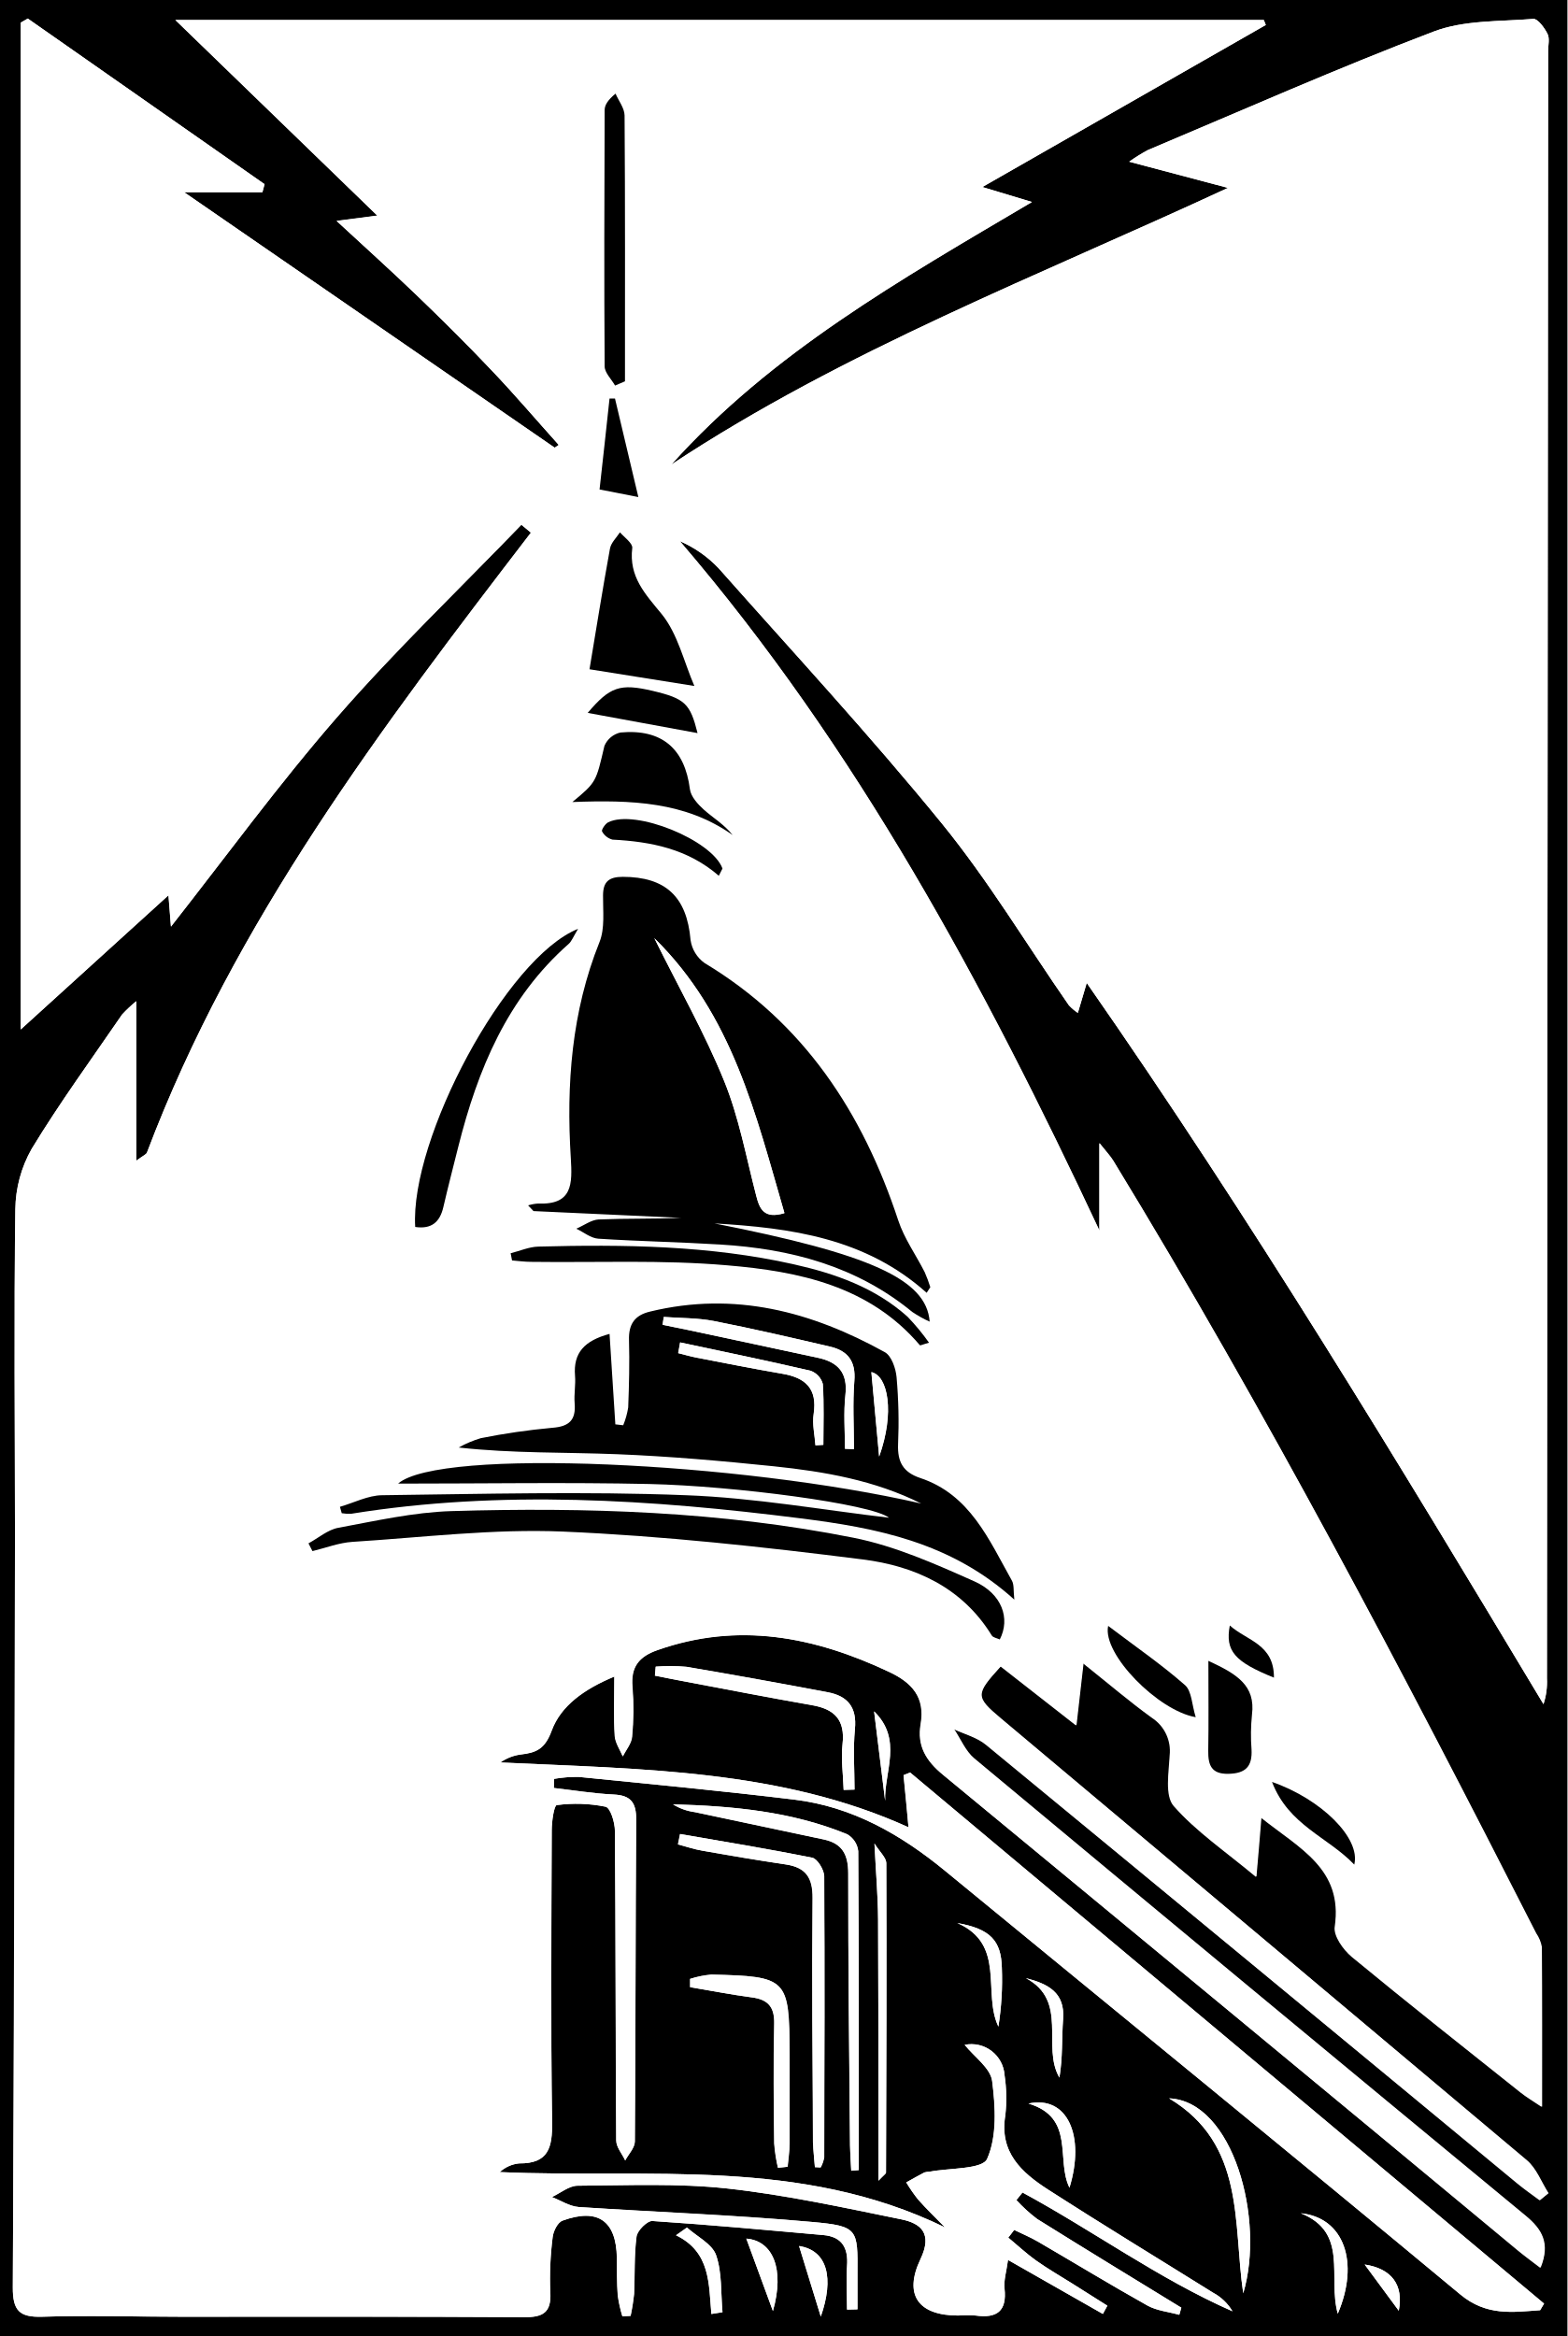
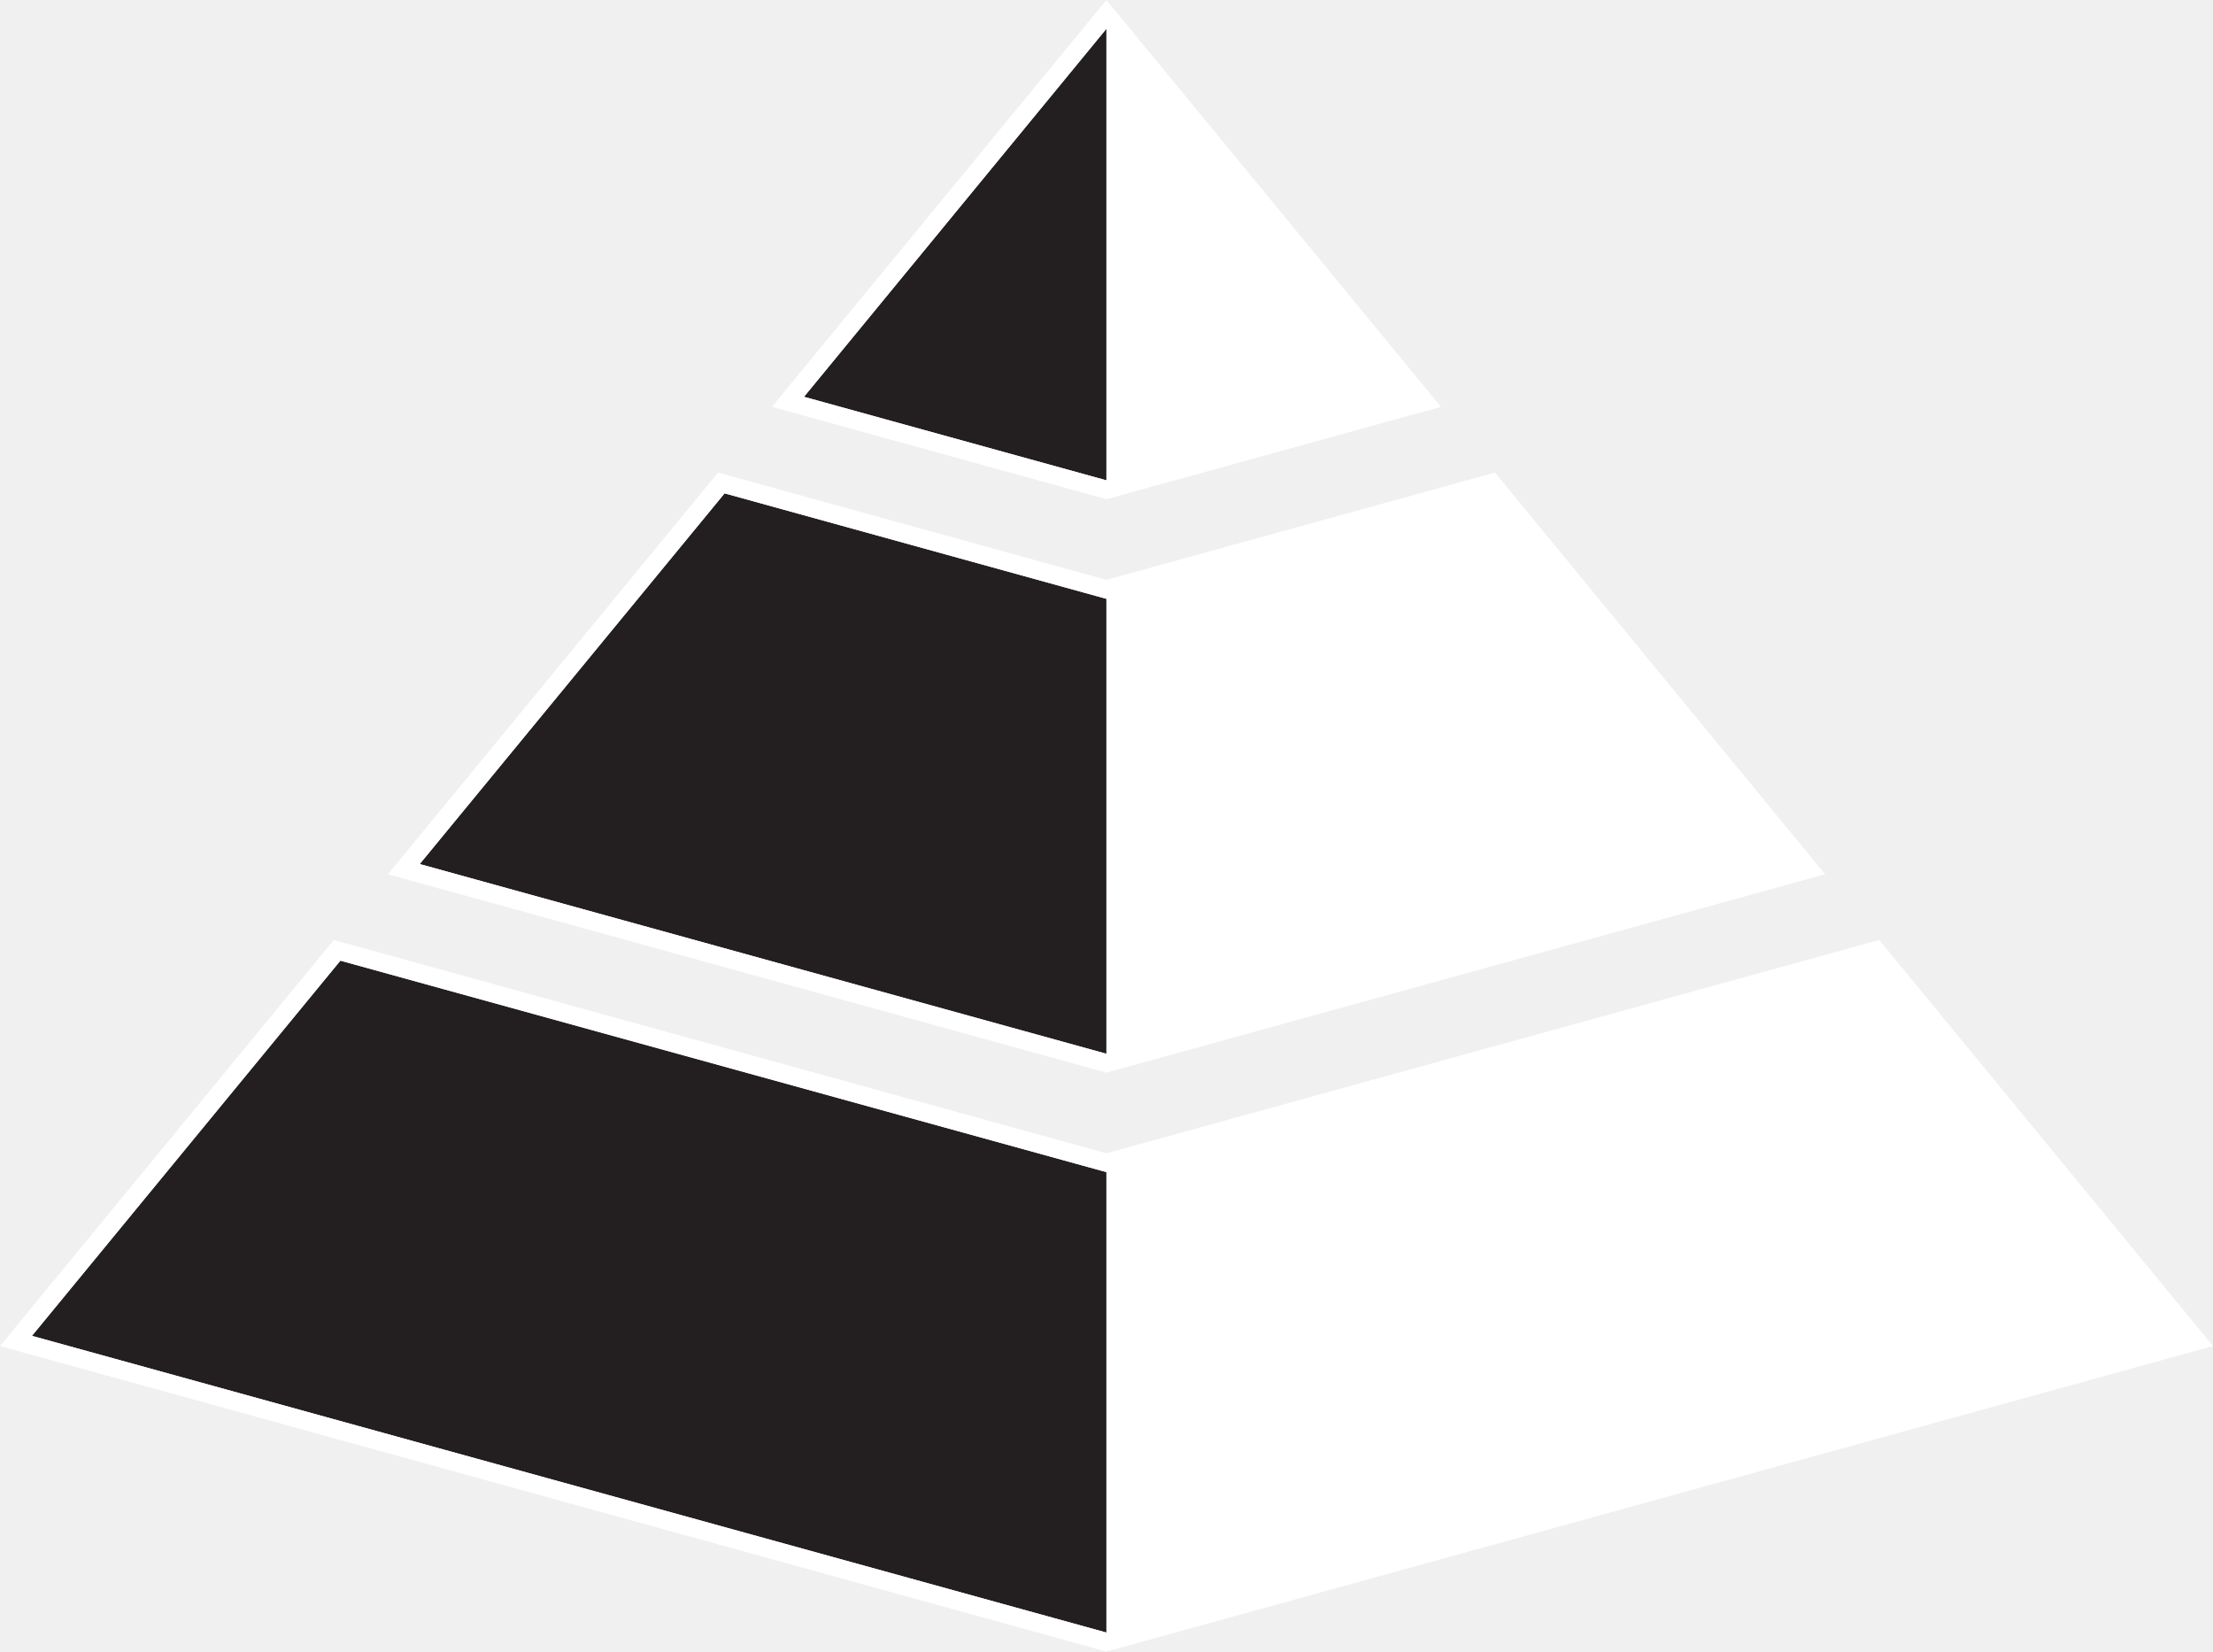
- <svg xmlns="http://www.w3.org/2000/svg" viewBox="0 0 314 468">
-   <defs>
-     <style>.cls-1{fill:#fff;}</style>
-   </defs>
-   <g id="Layer_2" data-name="Layer 2">
-     <g id="Layer_1-2" data-name="Layer 1">
-       <path d="M314,468H0V0H314ZM182,366.08c-25.68-11.65-53.81-11.64-81.81-13a9.13,9.13,0,0,1,4.12-1.6c3.08-.35,4.82-1.11,6.16-4.77,1.84-5,6.51-8.33,12.57-10.85,0,4.63-.15,8.26.08,11.86.09,1.41,1,2.76,1.61,4.14.64-1.31,1.73-2.57,1.85-3.92a57.47,57.47,0,0,0,.08-10c-.35-4,1.31-6.07,5-7.37,16.19-5.7,31.47-2.7,46.45,4.38,4.57,2.15,7.22,5.08,6.31,10.43-.75,4.35,1,7.35,4.51,10.21q57.7,47.52,115.16,95.31c1.35,1.12,2.78,2.15,4.44,3.43,2-4.83.38-7.65-3-10.4q-55.32-45.68-110.44-91.6c-1.77-1.47-2.74-3.92-4.08-5.91,2.18,1,4.69,1.66,6.5,3.15q53.28,43.84,106.4,87.85c1.45,1.2,3,2.27,4.5,3.39l1.7-1.39c-1.43-2.24-2.42-5-4.36-6.62q-52.53-44.34-105.26-88.44c-5.27-4.42-5.2-4.86-.08-10.51l15.13,11.83c.51-4.5.91-8,1.42-12.44,5.18,4.13,9.34,7.69,13.76,10.89a7.93,7.93,0,0,1,3.59,7.58c-.17,3.44-1,8.07.82,10.13,4.49,5.11,10.31,9.05,16.46,14.18.38-4.61.64-7.78,1-11.87,7.77,6.21,16.49,10.28,14.79,21.88-.27,1.82,1.69,4.58,3.38,6,11.19,9.23,22.57,18.21,33.91,27.25,1.1.88,2.33,1.59,4.15,2.82,0-11.21,0-21.61-.05-32a7,7,0,0,0-1.13-2.75C281,334.91,253.66,282.85,223,232.59c-.61-1-1.45-1.86-2.79-3.56v17.51c-23.08-49.2-48.5-96.65-84.06-138.13a23.55,23.55,0,0,1,7.78,5.43c15,16.92,30.43,33.56,44.72,51.09,9.34,11.46,17,24.27,25.48,36.46a9.71,9.71,0,0,0,1.8,1.53c.52-1.77.91-3.07,1.78-6,33.12,47.56,62.34,95.93,91.5,144.49a14.2,14.2,0,0,0,.69-5.18l.24-326c0-1.17.35-2.52-.12-3.45-.61-1.22-2-3.06-2.84-3-6.72.55-13.9.21-20,2.55-19.3,7.34-38.21,15.73-57.25,23.74a34.46,34.46,0,0,0-3.72,2.32L246,37.64c-38,17.65-76.73,32.45-111.51,55.45,20.06-22.4,45.85-37,72.24-52.6l-9.94-3L253.58,5l-.4-1H35.12L75.59,43.17l-8.16,1.07c5.69,5.26,10.84,9.88,15.82,14.67,5.16,5,10.26,10,15.19,15.21,4.63,4.88,9,10,13.5,15l-.82.55L36.89,38.51h15.7L53,36.9,5.57,3.72l-1.41.81V206.24l29.57-26.91.5,6.28c11-13.92,21.55-28.45,33.31-42s24.55-25.72,36.89-38.51l1.92,1.59C76.53,145.58,46.94,184.55,29.43,230.9c-.15.38-.74.59-2.14,1.63V200.58a27.34,27.34,0,0,0-2.83,2.65c-6.12,8.93-12.52,17.7-18.13,26.94a25.12,25.12,0,0,0-3.27,12.11C2.77,264.11,3,286,3,307.78Q2.87,383,2.58,458.27c0,4.63,1.3,6,5.9,5.87,9.16-.32,18.33,0,27.5,0,23,0,46-.05,69,.09,3.81,0,5.52-.95,5.27-5a66.18,66.18,0,0,1,.47-11c.13-1.21,1-3,2-3.35,7.06-2.58,10.74,0,10.87,7.45,0,2.5,0,5,.17,7.49a27.35,27.35,0,0,0,.93,4.23l1.65-.08a41.86,41.86,0,0,0,.7-4.42c.18-3.83,0-7.7.49-11.47.16-1.21,2.13-3.18,3.16-3.12,11.44.75,22.87,1.79,34.29,2.82,3.74.34,5,2.59,4.72,6.2-.23,2.9,0,5.82,0,8.73l2.09-.05c0-2.39,0-4.78,0-7.17.06-8.92.12-9.5-9-10.33-15.58-1.42-31.23-2-46.84-3-1.83-.13-3.58-1.3-5.37-2,1.72-.8,3.43-2.26,5.15-2.27,10-.06,20.07-.52,30,.56,11.69,1.28,23.26,3.82,34.8,6.17,4.06.82,6.3,2.88,3.9,7.94-3.45,7.24-.41,11.34,7.53,11.34a25.53,25.53,0,0,1,3.5,0c4.22.6,6.3-.83,5.79-5.42-.18-1.64.38-3.37.7-5.72l19,10.82.9-1.65-7.06-4.46c-2.4-1.51-4.86-2.92-7.17-4.56-2-1.41-3.75-3.07-5.62-4.62.4-.51.79-1,1.18-1.54,1.59.77,3.22,1.45,4.74,2.33,7.35,4.27,14.61,8.69,22,12.84,1.87,1,4.21,1.24,6.34,1.83l.41-1.42c-9.64-5.91-19.3-11.79-28.89-17.78a30.74,30.74,0,0,1-4.15-3.78c.4-.51.81-1,1.22-1.52,14.15,7.66,27.26,17.28,42.07,23.8a10,10,0,0,0-3.9-3.73c-11-6.88-22.15-13.62-33.07-20.67-5.25-3.39-9.79-7.44-8.54-14.87a31,31,0,0,0-.15-8,6.66,6.66,0,0,0-8-6.11c2,2.45,5.17,4.65,5.51,7.24.69,5.16,1,11.07-1,15.59-.94,2.14-7.54,1.81-11.57,2.59a3.88,3.88,0,0,0-1,.14c-1.23.64-2.43,1.33-3.64,2a32.54,32.54,0,0,0,2.35,3.4c1.66,1.87,3.47,3.61,5.42,5.61-29.05-14.14-59.44-9.75-89.2-11.08a6.75,6.75,0,0,1,3.87-1.74c5.9.06,6.69-3.17,6.61-8.29-.28-19.49-.14-39-.07-58.49,0-1.74.47-4.9,1-5a29.42,29.42,0,0,1,9.78.32c1,.22,1.87,3.16,1.88,4.87.16,20.67.12,41.33.26,62,0,1.33,1.18,2.65,1.8,4,.67-1.27,1.92-2.53,1.93-3.81.16-21.5.12-43,.27-64.5,0-3.32-1-4.83-4.5-5-4-.19-8-.85-12-1.31l.06-1.83a26.53,26.53,0,0,1,4.92-.39c14.41,1.44,28.83,2.81,43.2,4.55,11.62,1.41,21.38,7,30.3,14.35,34.38,28.25,68.89,56.34,103.11,84.78,5.26,4.37,10.45,3.56,16,3.16l.79-1.32-127-106.4-1.32.53C181.39,359.2,181.73,362.76,182,366.08Zm-11.51,68.81,1.52-.11c0-21.3,0-42.59-.1-63.89a4.47,4.47,0,0,0-2.21-3.39c-11.15-4.61-23-5.68-34.89-6a11.05,11.05,0,0,0,4.37,1.56q12.92,2.73,25.85,5.48c3.67.78,4.89,3,4.88,6.81,0,18.15.2,36.31.36,54.46C170.32,431.49,170.45,433.19,170.53,434.89Zm-7.28-.72,1.16.06a6.43,6.43,0,0,0,.7-2c.07-18.79.14-37.57,0-56.36,0-1.28-1.35-3.48-2.38-3.69-8.79-1.79-17.65-3.22-26.48-4.75l-.42,2.08c1.63.43,3.24,1,4.89,1.26,5.56,1,11.13,1.93,16.72,2.76,4,.6,5.41,2.63,5.36,6.77-.16,16.29,0,32.58.09,48.87C162.91,430.83,163.13,432.5,163.25,434.17Zm-7.4.13,2-.2c.14-1.55.38-3.09.39-4.64,0-6,0-12,0-18-.05-15.11-.41-15.51-15.68-15.86a19.35,19.35,0,0,0-4.24.86v1.66c4.13.69,8.24,1.5,12.39,2.05,3.23.42,4.54,1.93,4.46,5.27-.18,8-.1,16,0,24A31.41,31.41,0,0,0,155.85,434.3ZM131.36,333.9l-.16,1.78c1.69.35,3.38.72,5.08,1,8.8,1.66,17.59,3.37,26.41,4.92,4.5.79,6.64,2.95,6.1,7.78-.33,3,.12,6.12.22,9.19l2.18-.06c0-4-.31-8.12.08-12.13.42-4.36-1.45-6.62-5.45-7.37-9.43-1.78-18.87-3.5-28.34-5.1A36.73,36.73,0,0,0,131.36,333.9Zm43.82,35.43c.29,5.82.7,10.5.73,15.18C176,400,176,415.5,176,431c0,1.66,0,3.32,0,5.87,1.12-1.18,1.51-1.4,1.51-1.62.07-20.65.14-41.31.06-62C177.54,372.16,176.24,371,175.18,369.33Zm73.88,90.11c4.43-14.82-2.07-38.51-14.85-39.05C249.53,429.57,247,445.39,249.06,459.44Zm-57.27-74.17c9.8,4.29,5,14,8.23,20.76a59.91,59.91,0,0,0,.68-11.82C200.57,388.82,198.41,386.43,191.79,385.27Zm68.81,58.14c9.68,3.88,5.34,12.74,7.4,20.12C272.41,453.23,269.23,444.28,260.6,443.41Zm-46.35-5.12c3.2-10.43-.44-18.55-8.21-16.86C215.48,424.25,211.48,432.68,214.25,438.29Zm-71.74,25.3,2.23-.36c-.35-3.84-.06-7.91-1.29-11.45-.78-2.24-3.81-3.7-5.83-5.51l-2.19,1.55C142.37,451.19,142,457.59,142.51,463.59Zm63-67.29c8.65,4.62,3.09,13.73,6.72,19.93.68-4,.45-7.89.74-11.76C213.37,399.2,210,397.46,205.52,396.3ZM154.84,463c2.4-8.43,0-14.09-5.33-14.51C151.2,453.08,153,458,154.84,463Zm9.59,1.11c2.68-7.62,1.4-13.25-4.35-14.16Zm115.79-1.17c1-5.17-1.42-8.44-6.83-9.26ZM175.11,342.86c.81,6.61,1.51,12.26,2.21,17.91C177.14,354.93,180.89,348.5,175.11,342.86Z" />
-       <path class="cls-1" d="M182,366.08c-.31-3.32-.65-6.88-1-10.44l1.32-.53,127,106.4-.79,1.32c-5.57.4-10.76,1.21-16-3.16-34.22-28.44-68.73-56.53-103.11-84.78-8.92-7.34-18.68-12.94-30.3-14.35-14.37-1.74-28.79-3.11-43.2-4.55a26.53,26.53,0,0,0-4.92.39l-.06,1.83c4,.46,8,1.12,12,1.31,3.45.16,4.52,1.67,4.5,5-.15,21.5-.11,43-.27,64.5,0,1.28-1.26,2.54-1.93,3.81-.62-1.33-1.79-2.65-1.8-4-.14-20.67-.1-41.33-.26-62,0-1.71-.9-4.65-1.88-4.87a29.42,29.42,0,0,0-9.78-.32c-.53.06-1,3.22-1,5-.07,19.49-.21,39,.07,58.49.08,5.12-.71,8.35-6.61,8.29a6.75,6.75,0,0,0-3.87,1.74c29.76,1.33,60.15-3.06,89.2,11.08-2-2-3.76-3.74-5.42-5.61a32.54,32.54,0,0,1-2.35-3.4c1.21-.67,2.41-1.36,3.64-2a3.88,3.88,0,0,1,1-.14c4-.78,10.63-.45,11.57-2.59,2-4.52,1.64-10.43,1-15.59-.34-2.59-3.55-4.79-5.51-7.24a6.66,6.66,0,0,1,8,6.11,31,31,0,0,1,.15,8c-1.25,7.43,3.29,11.48,8.54,14.87,10.92,7,22,13.79,33.07,20.67a10,10,0,0,1,3.9,3.73c-14.81-6.52-27.92-16.14-42.07-23.8-.41.5-.82,1-1.22,1.52a30.74,30.74,0,0,0,4.15,3.78c9.59,6,19.25,11.87,28.89,17.78l-.41,1.42c-2.13-.59-4.47-.79-6.34-1.83-7.42-4.15-14.68-8.57-22-12.84-1.52-.88-3.15-1.56-4.74-2.33-.39.51-.78,1-1.18,1.54,1.87,1.55,3.65,3.21,5.62,4.62,2.31,1.64,4.77,3.05,7.17,4.56l7.06,4.46-.9,1.65-19-10.82c-.32,2.35-.88,4.08-.7,5.72.51,4.59-1.57,6-5.79,5.42a25.53,25.53,0,0,0-3.5,0c-7.94,0-11-4.1-7.53-11.34,2.4-5.06.16-7.12-3.9-7.94-11.54-2.35-23.11-4.89-34.8-6.17-9.9-1.08-20-.62-30-.56-1.72,0-3.43,1.47-5.15,2.27,1.79.69,3.54,1.86,5.37,2,15.61,1.07,31.26,1.61,46.84,3,9.13.83,9.07,1.41,9,10.33,0,2.39,0,4.78,0,7.17l-2.09.05c0-2.91-.18-5.83,0-8.73.28-3.61-1-5.86-4.72-6.2-11.42-1-22.85-2.07-34.29-2.82-1-.06-3,1.91-3.16,3.12-.51,3.77-.31,7.64-.49,11.47a41.86,41.86,0,0,1-.7,4.42l-1.65.08a27.35,27.35,0,0,1-.93-4.23c-.19-2.48-.12-5-.17-7.49-.13-7.41-3.81-10-10.87-7.45-1,.36-1.88,2.14-2,3.35a66.18,66.18,0,0,0-.47,11c.25,4.09-1.46,5.07-5.27,5-23-.14-46-.07-69-.09-9.17,0-18.34-.29-27.5,0-4.6.16-5.93-1.24-5.9-5.87Q3,383,3,307.78c0-21.83-.2-43.67.09-65.5a25.12,25.12,0,0,1,3.27-12.11c5.61-9.24,12-18,18.13-26.94a27.34,27.34,0,0,1,2.83-2.65v31.95c1.4-1,2-1.25,2.14-1.63,17.51-46.35,47.1-85.32,76.92-124.16l-1.92-1.59c-12.34,12.79-25.22,25.13-36.89,38.51s-22.34,28-33.31,42l-.5-6.28L4.16,206.24V4.53l1.41-.81L53,36.9l-.45,1.61H36.89l74.23,51.2.82-.55c-4.49-5-8.87-10.16-13.5-15-4.93-5.2-10-10.24-15.19-15.21-5-4.79-10.13-9.41-15.82-14.67l8.16-1.07L35.12,4H253.18l.4,1L196.79,37.45l9.94,3c-26.39,15.6-52.18,30.2-72.24,52.6C169.27,70.09,208,55.29,246,37.64L226.21,32.4a34.46,34.46,0,0,1,3.72-2.32c19-8,37.95-16.4,57.25-23.74,6.12-2.34,13.3-2,20-2.55.89-.07,2.23,1.77,2.84,3,.47.93.12,2.28.12,3.45l-.24,326a14.2,14.2,0,0,1-.69,5.18c-29.16-48.56-58.38-96.93-91.5-144.49-.87,2.95-1.26,4.25-1.78,6a9.71,9.71,0,0,1-1.8-1.53c-8.46-12.19-16.14-25-25.48-36.46C174.38,147.4,159,130.76,144,113.84a23.55,23.55,0,0,0-7.78-5.43c35.56,41.48,61,88.93,84.06,138.13V229c1.34,1.7,2.18,2.56,2.79,3.56,30.64,50.26,58,102.32,84.69,154.75a7,7,0,0,1,1.13,2.75c.08,10.41.05,20.81.05,32-1.82-1.23-3.05-1.94-4.15-2.82-11.34-9-22.72-18-33.91-27.25-1.69-1.4-3.65-4.16-3.38-6,1.7-11.6-7-15.67-14.79-21.88-.33,4.09-.59,7.26-1,11.87-6.15-5.13-12-9.07-16.46-14.18-1.81-2.06-1-6.69-.82-10.13a7.93,7.93,0,0,0-3.59-7.58c-4.42-3.2-8.58-6.76-13.76-10.89-.51,4.48-.91,7.94-1.42,12.44l-15.13-11.83c-5.12,5.65-5.19,6.09.08,10.51q52.64,44.22,105.26,88.44c1.94,1.63,2.93,4.38,4.36,6.62l-1.7,1.39c-1.5-1.12-3.05-2.19-4.5-3.39q-53.17-43.93-106.4-87.85c-1.81-1.49-4.32-2.12-6.5-3.15,1.34,2,2.31,4.44,4.08,5.91q55.13,45.93,110.44,91.6c3.34,2.75,4.94,5.57,3,10.4-1.66-1.28-3.09-2.31-4.44-3.43Q246.59,403.25,189,355.62c-3.47-2.86-5.26-5.86-4.51-10.21.91-5.35-1.74-8.28-6.31-10.43-15-7.08-30.26-10.08-46.45-4.38-3.71,1.3-5.37,3.36-5,7.37a57.47,57.47,0,0,1-.08,10c-.12,1.35-1.21,2.61-1.85,3.92-.56-1.38-1.52-2.73-1.61-4.14-.23-3.6-.08-7.23-.08-11.86-6.06,2.52-10.73,5.85-12.57,10.85-1.34,3.66-3.08,4.42-6.16,4.77a9.13,9.13,0,0,0-4.12,1.6C128.23,354.44,156.36,354.43,182,366.08ZM185.64,259l.74-1.14a27.88,27.88,0,0,0-1.12-3c-1.76-3.47-4.11-6.75-5.31-10.4-7.13-21.59-18.87-39.57-38.79-51.54a6.85,6.85,0,0,1-2.81-4.61c-.74-8.69-5-12.7-13.59-12.66-2.78,0-3.9,1-3.94,3.74,0,3.13.4,6.57-.71,9.33-5.6,14-6.67,28.49-5.75,43.24.32,5.22.37,9.44-6.55,9.14a9,9,0,0,0-2,.37l1.08,1.14L136.45,244c-5.53.23-11,.1-16.51.32-1.51.07-3,1.21-4.48,1.85,1.47.69,2.9,1.89,4.4,2,8.14.53,16.3.67,24.44,1.17,14.08.85,27.28,4.32,38.46,13.51a23.77,23.77,0,0,0,3.48,1.94c-.61-8.53-12.15-13.57-43.12-19.68C158.41,246,173.36,248,185.64,259Zm17.56,61.45c-.21-1.89,0-3-.46-3.77-4.61-8.2-8.37-17.25-18.38-20.56-3.45-1.15-4.55-3.23-4.42-6.72a102.77,102.77,0,0,0-.3-13.48c-.16-1.77-1-4.27-2.35-5-14.69-8.11-30.15-12.24-47-8.14-3.11.76-4.35,2.53-4.25,5.72.13,4.49,0,9-.16,13.49a15.83,15.83,0,0,1-1,3.57l-1.58-.18c-.38-5.93-.76-11.86-1.16-18.12-5,1.34-7.3,3.74-6.91,8.39.15,1.81-.23,3.67-.08,5.49.28,3.36-1.06,4.68-4.49,4.93a136.45,136.45,0,0,0-14.32,2.08A21.62,21.62,0,0,0,91.9,290c10.86,1.17,21.34.85,31.79,1.26s20.94,1.34,31.38,2.42c10.19,1.06,20.26,2.82,29.53,7.47-36.32-8.33-96.47-11.19-104.81-4,17.24,0,33.8-.28,50.35.08,16.93.38,44.46,4,48,6.76-12.95-1.5-26.79-4-40.71-4.51-20.25-.76-40.55-.21-60.83,0-2.83,0-5.64,1.51-8.46,2.32l.36,1.28a8.77,8.77,0,0,0,1.9.11c30.09-4.84,60.13-2.86,90.11.93C175.52,306.11,190.45,308.92,203.2,320.47ZM61.8,309.2l.71,1.55c2.67-.64,5.3-1.68,8-1.85,14.08-.89,28.21-2.66,42.24-2.06,20.06.86,40.11,3.06,60,5.58,10.39,1.31,19.91,5.57,25.84,15.22.26.44,1.06.55,1.61.81,2.15-4.17.47-9.14-5.06-11.62-7.84-3.5-15.9-7.09-24.24-8.75-26.56-5.29-53.54-6.14-80.53-5.34-7.59.23-15.15,1.95-22.66,3.34C65.64,306.47,63.78,308.13,61.8,309.2Zm77.3-171.77c-2.1-4.85-3.32-10.46-6.57-14.4-3.38-4.11-6.59-7.5-5.9-13.24.11-.94-1.59-2.09-2.46-3.14-.68,1.08-1.76,2.09-2,3.26-1.49,8.15-2.79,16.33-4.1,24.17Zm-23.3,48.66c-14.42,5.79-33.7,42.12-32.6,59.7,3.17.46,4.93-.88,5.64-4,.92-4.06,2-8.09,3-12.13,3.89-15.42,9.8-29.75,22.12-40.59C114.49,188.58,114.76,187.78,115.8,186.09Zm-1.13-25.41c11.77-.44,22.6-.11,32.1,6.61-1.72-2.15-3.91-3.42-5.77-5.08-1.22-1.08-2.6-2.62-2.79-4.1-1-8.12-5.6-12.11-13.9-11.36a4.56,4.56,0,0,0-3.22,2.68C119.39,156.65,119.5,156.68,114.67,160.68Zm8.55-83.44,2-.85c0-17.75,0-35.49-.08-53.24,0-1.47-1.18-2.93-1.81-4.39-1.56,1.26-2.17,2.28-2.18,3.3-.09,17.11-.14,34.22,0,51.33C121.14,74.68,122.49,76,123.22,77.24ZM102.3,251.08l.28,1.4c1.26.1,2.52.27,3.78.28,13.13.18,26.32-.44,39.36.7,14.3,1.25,28.44,4.14,38.56,16,.09.1.57-.15,1.83-.5a44.91,44.91,0,0,0-4.31-5.21c-6.51-5.84-14.5-8.64-22.85-10.51-16.85-3.77-34-4-51.12-3.53C106,249.8,104.15,250.62,102.3,251.08Zm139.78,81.66c0,6.51.07,12.23,0,17.94,0,2.9.48,4.75,4.07,4.66s4.77-1.52,4.6-4.85a39.55,39.55,0,0,1,.09-7C251.55,337.65,247.78,335.38,242.08,332.74ZM139.74,146.87c-1.47-5.87-2.55-6.93-9.06-8.46s-8.53-.83-13,4.41ZM222,325.74c-1.23,5.65,10.06,17,17.54,18.28-.77-2.46-.78-5.22-2.15-6.42C232.73,333.49,227.57,329.94,222,325.74ZM144,175.45c.6-1.18.77-1.35.73-1.46-2.09-5.69-17.49-12-22.9-9.24-.6.3-1.38,1.53-1.22,1.81a3.35,3.35,0,0,0,2.09,1.65C130.38,168.61,137.75,170.06,144,175.45ZM271.3,373.55c1.33-5.26-6.58-13.1-16.47-16.57C258.16,365.7,266,368,271.3,373.55Zm-143.42-274q-2.32-9.85-4.64-19.75l-1.09,0c-.67,6-1.34,11.93-2,18.21ZM255.21,336.1c0-6.71-5.36-7.36-8.84-10.44C245.42,330.75,247.31,332.91,255.21,336.1Z" />
-       <path class="cls-1" d="M170.53,434.89c-.08-1.7-.21-3.4-.22-5.11-.16-18.15-.4-36.31-.36-54.46,0-3.81-1.21-6-4.88-6.81q-12.93-2.76-25.85-5.48a11.05,11.05,0,0,1-4.37-1.56c11.94.35,23.74,1.42,34.89,6a4.47,4.47,0,0,1,2.21,3.39c.14,21.3.1,42.59.1,63.89Z" />
-       <path class="cls-1" d="M163.25,434.17c-.12-1.67-.34-3.34-.34-5-.08-16.29-.25-32.58-.09-48.87.05-4.14-1.37-6.17-5.36-6.77-5.59-.83-11.16-1.78-16.72-2.76-1.65-.29-3.26-.83-4.89-1.26l.42-2.08c8.83,1.53,17.69,3,26.48,4.75,1,.21,2.37,2.41,2.38,3.69.12,18.79.05,37.57,0,56.36a6.43,6.43,0,0,1-.7,2Z" />
-       <path class="cls-1" d="M155.85,434.3a31.41,31.41,0,0,1-.77-4.87c-.09-8-.17-16,0-24,.08-3.34-1.23-4.85-4.46-5.27-4.15-.55-8.26-1.36-12.39-2.05v-1.66a19.35,19.35,0,0,1,4.24-.86c15.27.35,15.63.75,15.68,15.86,0,6,.06,12,0,18,0,1.55-.25,3.09-.39,4.64Z" />
-       <path class="cls-1" d="M131.36,333.9a36.73,36.73,0,0,1,6.12.05c9.47,1.6,18.91,3.32,28.34,5.1,4,.75,5.87,3,5.45,7.37-.39,4-.08,8.09-.08,12.13l-2.18.06c-.1-3.07-.55-6.17-.22-9.19.54-4.83-1.6-7-6.1-7.78-8.82-1.55-17.61-3.26-26.41-4.92-1.7-.32-3.39-.69-5.08-1Z" />
-       <path class="cls-1" d="M175.18,369.33c1.06,1.71,2.36,2.83,2.36,3.95.08,20.65,0,41.31-.06,62,0,.22-.39.44-1.51,1.62,0-2.55,0-4.21,0-5.87,0-15.49,0-31-.06-46.48C175.88,379.83,175.47,375.15,175.18,369.33Z" />
-       <path class="cls-1" d="M249.06,459.44c-2.09-14.05.47-29.87-14.85-39.05C247,420.93,253.49,444.62,249.06,459.44Z" />
-       <path class="cls-1" d="M191.79,385.27c6.62,1.16,8.78,3.55,8.91,8.94A59.91,59.91,0,0,1,200,406C196.76,399.24,201.59,389.56,191.79,385.27Z" />
-       <path class="cls-1" d="M260.6,443.41c8.63.87,11.81,9.82,7.4,20.12C265.94,456.15,270.28,447.29,260.6,443.41Z" />
-       <path class="cls-1" d="M214.25,438.29c-2.77-5.61,1.23-14-8.21-16.86C213.81,419.74,217.45,427.86,214.25,438.29Z" />
-       <path class="cls-1" d="M142.51,463.59c-.55-6-.14-12.4-7.08-15.77l2.19-1.55c2,1.81,5,3.27,5.83,5.51,1.23,3.54.94,7.61,1.29,11.45Z" />
-       <path class="cls-1" d="M205.52,396.3c4.46,1.16,7.85,2.9,7.46,8.17-.29,3.87-.06,7.78-.74,11.76C208.61,410,214.17,400.92,205.52,396.3Z" />
-       <path class="cls-1" d="M154.84,463c-1.84-5-3.64-9.92-5.33-14.51C154.81,448.91,157.24,454.57,154.84,463Z" />
-       <path class="cls-1" d="M164.43,464.11,160.08,450C165.83,450.86,167.11,456.49,164.43,464.11Z" />
-       <path class="cls-1" d="M280.22,462.94l-6.83-9.26C278.8,454.5,281.23,457.77,280.22,462.94Z" />
-       <path class="cls-1" d="M175.11,342.86c5.78,5.64,2,12.07,2.21,17.91C176.62,355.12,175.92,349.47,175.11,342.86Z" />
-       <path d="M185.64,259c-12.28-11-27.23-13-42.52-13.9,31,6.11,42.51,11.15,43.12,19.68a23.77,23.77,0,0,1-3.48-1.94c-11.18-9.19-24.38-12.66-38.46-13.51-8.14-.5-16.3-.64-24.44-1.17-1.5-.1-2.93-1.3-4.4-2,1.5-.64,3-1.78,4.48-1.85,5.48-.22,11-.09,16.51-.32l-29.57-1.36-1.08-1.14a9,9,0,0,1,2-.37c6.92.3,6.87-3.92,6.55-9.14-.92-14.75.15-29.27,5.75-43.24,1.11-2.76.68-6.2.71-9.33,0-2.76,1.16-3.73,3.94-3.74,8.6,0,12.85,4,13.59,12.66a6.85,6.85,0,0,0,2.81,4.61c19.92,12,31.66,29.95,38.79,51.54,1.2,3.65,3.55,6.93,5.31,10.4a27.88,27.88,0,0,1,1.12,3Zm-54.57-71.08c5,10,10.1,19,14,28.59,3,7.34,4.42,15.3,6.43,23,.7,2.67,1.57,4.74,5.66,3.51C151.42,223.34,146.79,203.38,131.07,187.94Z" />
-       <path d="M203.2,320.47c-12.75-11.55-27.68-14.36-42.73-16.27-30-3.79-60-5.77-90.11-.93a8.77,8.77,0,0,1-1.9-.11l-.36-1.28c2.82-.81,5.63-2.29,8.46-2.32,20.28-.25,40.58-.8,60.83,0,13.92.52,27.76,3,40.71,4.51-3.5-2.78-31-6.38-48-6.76-16.55-.36-33.11-.08-50.35-.08,8.34-7.2,68.49-4.34,104.81,4-9.27-4.65-19.34-6.41-29.53-7.47-10.44-1.08-20.9-2-31.38-2.42S102.76,291.2,91.9,290a21.62,21.62,0,0,1,4.41-1.87,136.45,136.45,0,0,1,14.32-2.08c3.43-.25,4.77-1.57,4.49-4.93-.15-1.82.23-3.68.08-5.49-.39-4.65,1.94-7.05,6.91-8.39.4,6.26.78,12.19,1.16,18.12l1.58.18a15.83,15.83,0,0,0,1-3.57c.17-4.49.29-9,.16-13.49-.1-3.19,1.14-5,4.25-5.72,16.86-4.1,32.32,0,47,8.14,1.33.74,2.19,3.24,2.35,5a102.77,102.77,0,0,1,.3,13.48c-.13,3.49,1,5.57,4.42,6.72,10,3.31,13.77,12.36,18.38,20.56C203.17,317.47,203,318.58,203.2,320.47Zm-33.93-30.22,1.81.06c0-4.57-.28-9.16.08-13.69.31-3.91-1.31-6-4.85-6.84-7.75-1.8-15.51-3.61-23.33-5.14-3.26-.63-6.67-.56-10-.81l-.24,1.57c1.64.34,3.28.67,4.91,1,8.77,1.88,17.54,3.73,26.3,5.63,3.94.86,5.92,3,5.42,7.41C169,283,169.27,286.65,169.27,290.25Zm-33-21.31-.39,2.15c1.21.3,2.4.65,3.61.89,5.73,1.1,11.44,2.27,17.19,3.23,4.69.78,7.12,3,6.34,8.08-.31,2,.21,4.18.36,6.28l1.58-.11c0-4.07.16-8.15-.11-12.2a3.88,3.88,0,0,0-2.46-2.64C153.69,272.6,145,270.8,136.24,268.94Zm39.88,22.84c3.13-8.75,1.79-16.14-1.57-16.89C175.06,280.36,175.59,286.07,176.12,291.78Z" />
-       <path d="M61.8,309.2c2-1.07,3.84-2.73,6-3.12,7.51-1.39,15.07-3.11,22.66-3.34,27-.8,54,.05,80.53,5.34,8.34,1.66,16.4,5.25,24.24,8.75,5.53,2.48,7.21,7.45,5.06,11.62-.55-.26-1.35-.37-1.61-.81-5.93-9.65-15.45-13.91-25.84-15.22-19.93-2.52-40-4.72-60-5.58-14-.6-28.16,1.17-42.24,2.06-2.7.17-5.33,1.21-8,1.85Z" />
-       <path d="M139.1,137.43l-21-3.35c1.31-7.84,2.61-16,4.1-24.17.21-1.17,1.29-2.18,2-3.26.87,1,2.57,2.2,2.46,3.14-.69,5.74,2.52,9.13,5.9,13.24C135.78,127,137,132.58,139.1,137.43Z" />
-       <path d="M115.8,186.09c-1,1.69-1.31,2.49-1.86,3-12.32,10.84-18.23,25.17-22.12,40.59-1,4-2.06,8.07-3,12.13-.71,3.13-2.47,4.47-5.64,4C82.1,228.21,101.38,191.88,115.8,186.09Z" />
-       <path d="M114.67,160.68c4.83-4,4.72-4,6.42-11.25a4.56,4.56,0,0,1,3.22-2.68c8.3-.75,12.86,3.24,13.9,11.36.19,1.48,1.57,3,2.79,4.1,1.86,1.66,4.05,2.93,5.77,5.08C137.27,160.57,126.44,160.24,114.67,160.68Z" />
-       <path d="M123.22,77.24c-.73-1.28-2.08-2.56-2.09-3.85-.11-17.11-.06-34.22,0-51.33,0-1,.62-2,2.18-3.3.63,1.46,1.8,2.92,1.81,4.39.13,17.75.08,35.49.08,53.24Z" />
-       <path d="M102.3,251.08c1.85-.46,3.68-1.28,5.53-1.33,17.15-.45,34.27-.24,51.12,3.53,8.35,1.87,16.34,4.67,22.85,10.51a44.91,44.91,0,0,1,4.31,5.21c-1.26.35-1.74.6-1.83.5-10.12-11.9-24.26-14.79-38.56-16-13-1.14-26.23-.52-39.36-.7-1.26,0-2.52-.18-3.78-.28Z" />
-       <path d="M242.08,332.74c5.7,2.64,9.47,4.91,8.73,10.78a39.55,39.55,0,0,0-.09,7c.17,3.33-1.13,4.77-4.6,4.85s-4.11-1.76-4.07-4.66C242.15,345,242.08,339.25,242.08,332.74Z" />
-       <path d="M139.74,146.87l-22-4.05c4.44-5.24,6.46-5.95,13-4.41S138.27,141,139.74,146.87Z" />
-       <path d="M222,325.74c5.55,4.2,10.71,7.75,15.39,11.86,1.37,1.2,1.38,4,2.15,6.42C232.08,342.77,220.79,331.39,222,325.74Z" />
-       <path d="M144,175.45c-6.21-5.39-13.58-6.84-21.3-7.24a3.35,3.35,0,0,1-2.09-1.65c-.16-.28.62-1.51,1.22-1.81,5.41-2.71,20.81,3.55,22.9,9.24C144.73,174.1,144.56,174.27,144,175.45Z" />
-       <path d="M271.3,373.55C266,368,258.16,365.7,254.83,357,264.72,360.45,272.63,368.29,271.3,373.55Z" />
-       <path d="M127.88,99.58l-7.77-1.52c.7-6.28,1.37-12.24,2-18.21l1.09,0Q125.57,89.72,127.88,99.58Z" />
-       <path d="M255.21,336.1c-7.9-3.19-9.79-5.35-8.84-10.44C249.85,328.74,255.25,329.39,255.21,336.1Z" />
-       <path class="cls-1" d="M131.07,187.94c15.72,15.44,20.35,35.4,26.07,55.12-4.09,1.23-5-.84-5.66-3.51-2-7.72-3.45-15.68-6.43-23C141.17,207,136,197.93,131.07,187.94Z" />
-       <path class="cls-1" d="M169.27,290.25c0-3.6-.32-7.24.09-10.79.5-4.4-1.48-6.55-5.42-7.41-8.76-1.9-17.53-3.75-26.3-5.63-1.63-.35-3.27-.68-4.91-1l.24-1.57c3.34.25,6.75.18,10,.81,7.82,1.53,15.58,3.34,23.33,5.14,3.54.82,5.16,2.93,4.85,6.84-.36,4.53-.08,9.12-.08,13.69Z" />
-       <path class="cls-1" d="M136.24,268.94c8.72,1.86,17.45,3.66,26.12,5.68a3.88,3.88,0,0,1,2.46,2.64c.27,4.05.11,8.13.11,12.2l-1.58.11c-.15-2.1-.67-4.25-.36-6.28.78-5.12-1.65-7.3-6.34-8.08-5.75-1-11.46-2.13-17.19-3.23-1.21-.24-2.4-.59-3.61-.89Z" />
-       <path class="cls-1" d="M176.12,291.78c-.53-5.71-1.06-11.42-1.57-16.89C177.91,275.64,179.25,283,176.12,291.78Z" />
+ <svg xmlns="http://www.w3.org/2000/svg" version="1.1" id="Layer_1" x="0px" y="0px" viewBox="0 0 1454.7 1085.5" style="enable-background:new 0 0 1454.7 1085.5;" xml:space="preserve">
+   <style type="text/css">
+ 	.st0{fill:#231F20;}
+ 	.st1{fill:#FFFFFF;}
+ </style>
+   <g id="Layer_1_copy_2">
+     <g id="XMLID_00000109710622847192348190000012045647300419076785_">
+       <g>
+         <polygon class="st0" points="727.3,770.4 727.3,1073 21,878 223.8,631.4    " />
+         <polygon class="st0" points="727.3,393.6 727.3,692.6 275.9,567.9 476.3,324.2    " />
+         <polygon class="st0" points="727.3,18.9 727.3,315.7 528.5,260.8    " />
+         <path class="st1" d="M1235.3,617.8l219.4,266.9l-727.4,200.8L0,884.7l219.4-266.9L727.3,758L1235.3,617.8z M727.3,1073V770.4     l-503.6-139L21,878L727.3,1073z" />
+         <path class="st1" d="M982.7,310.6l217,264L727.3,705L255,574.6l217-264l255.3,70.5L982.7,310.6z M727.3,692.6v-299l-251-69.3     L275.9,567.9L727.3,692.6z" />
+         <path class="st1" d="M727.3,0l219.9,267.4l-219.9,60.7l-219.9-60.7L727.3,0z M727.3,315.7V18.9L528.5,260.8L727.3,315.7z" />
+       </g>
+       <g>
+ 		</g>
    </g>
  </g>
</svg>
